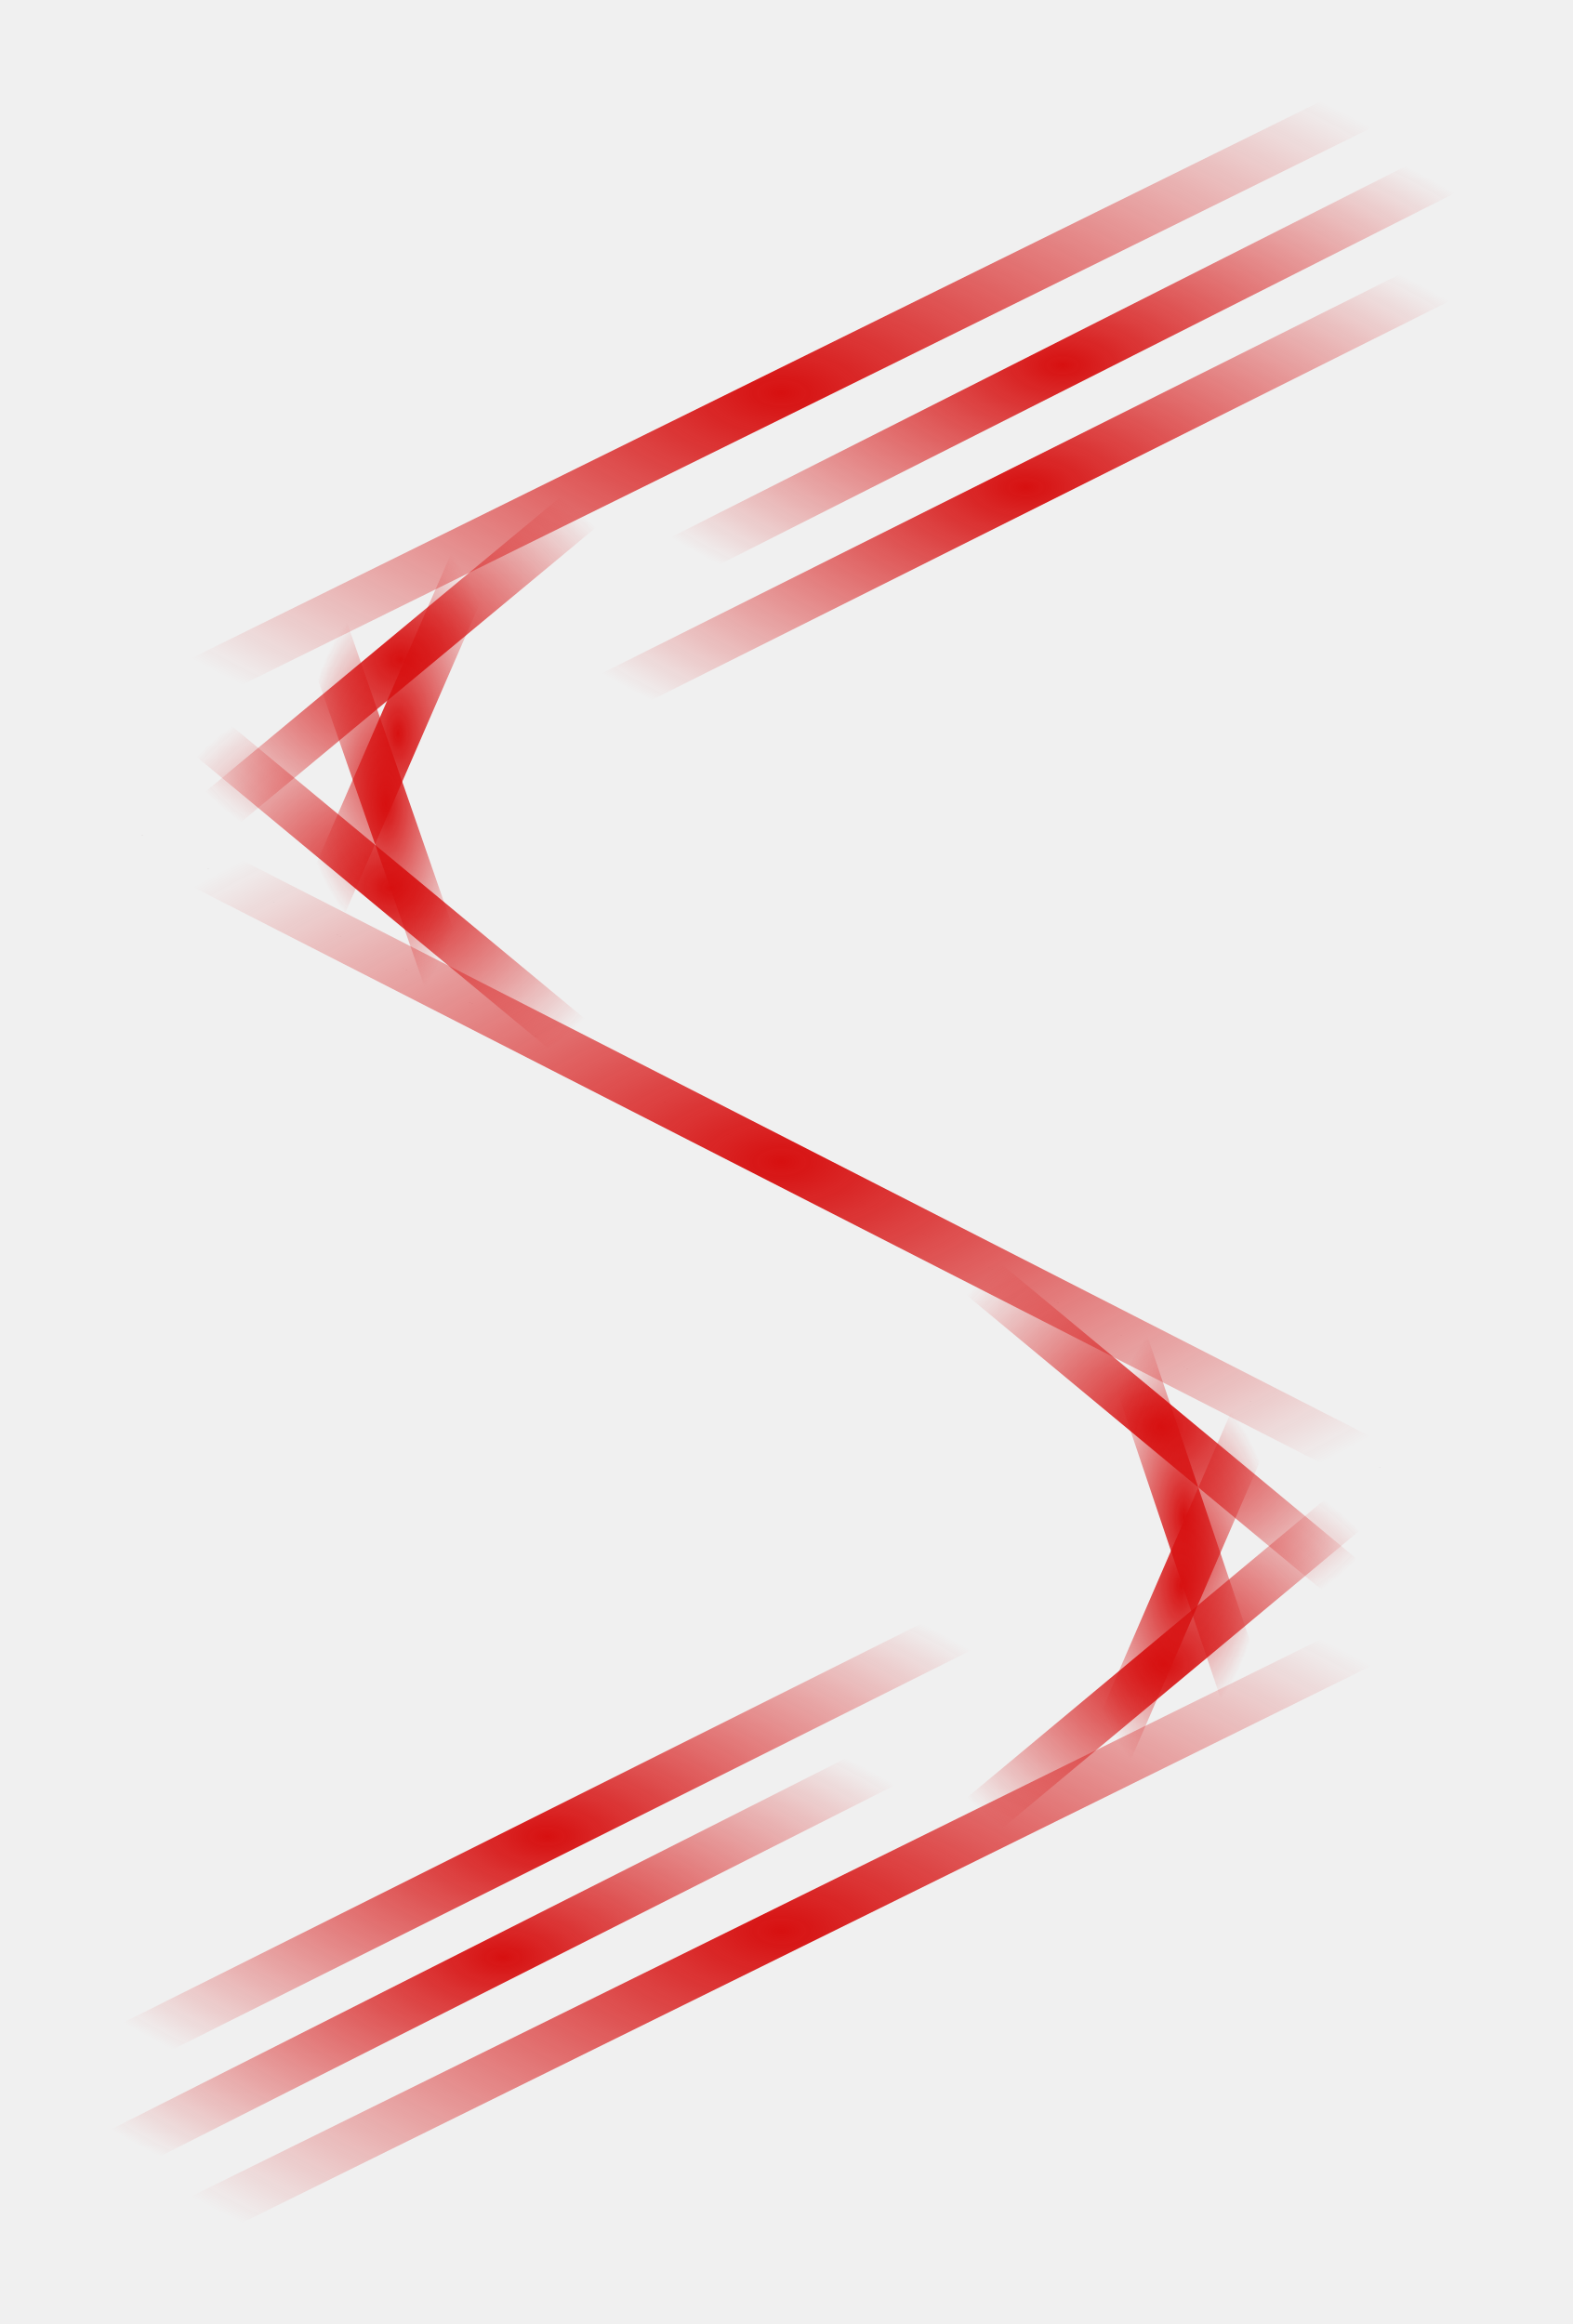
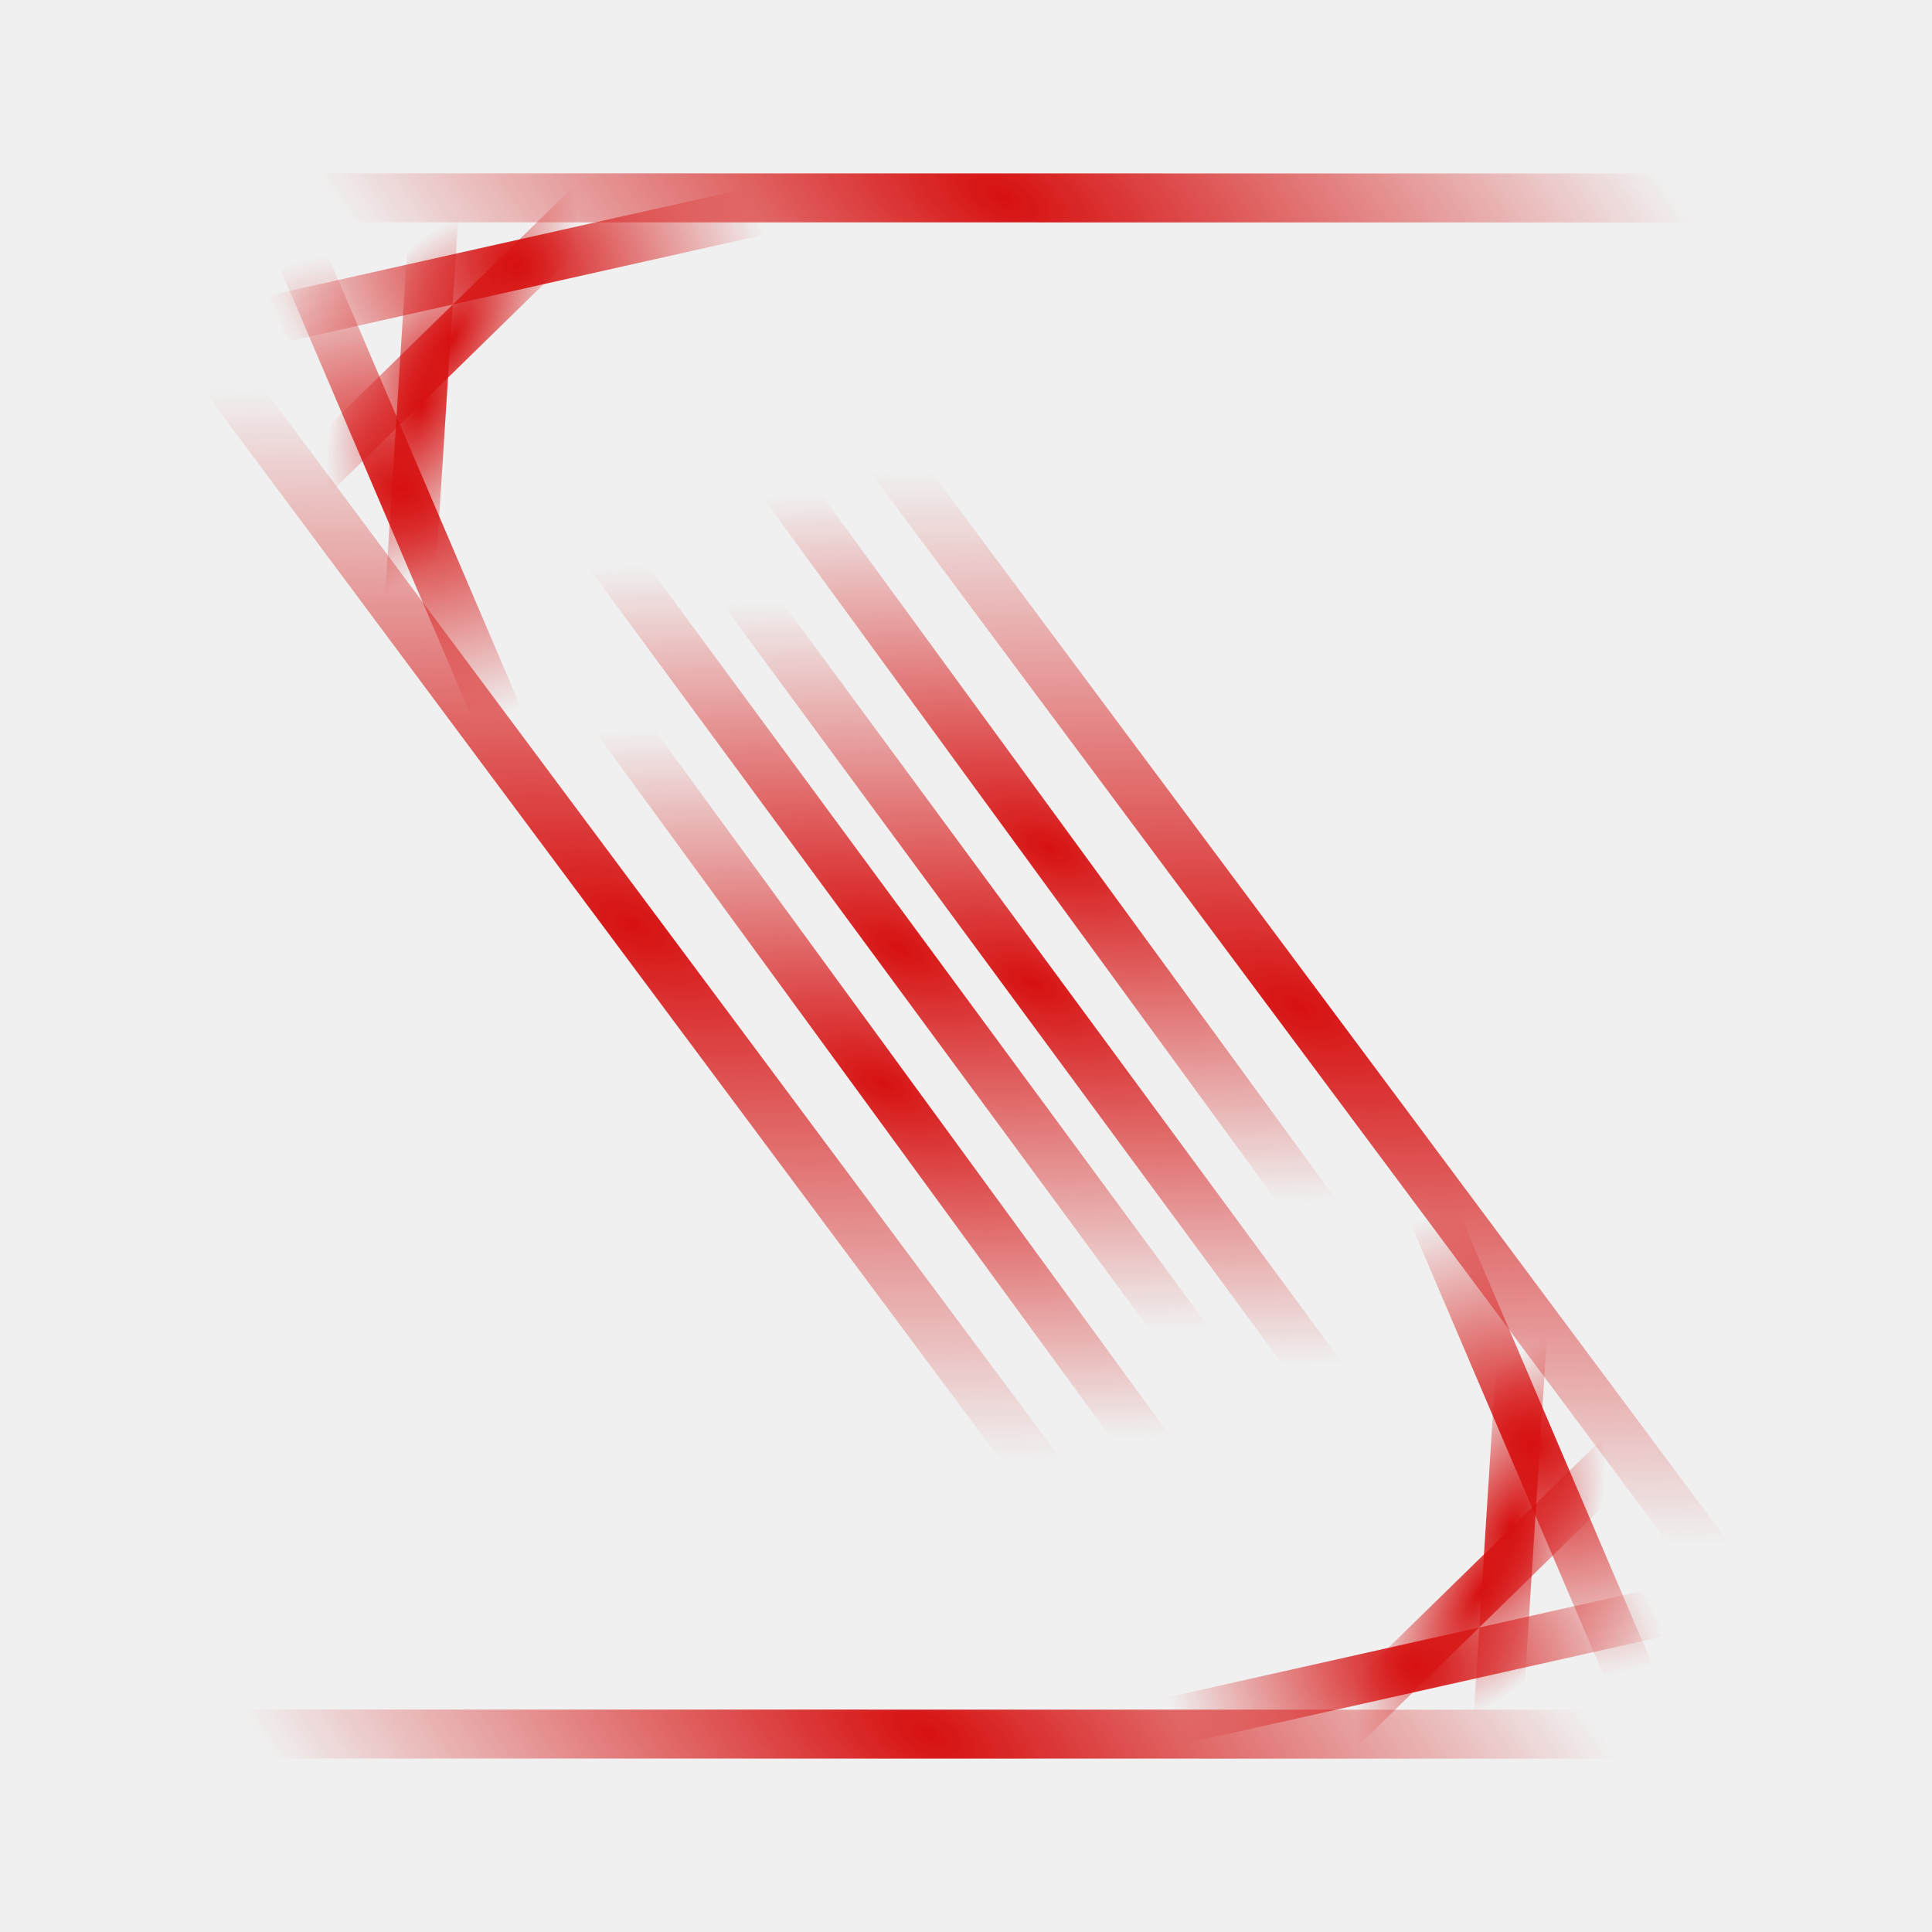
- <svg xmlns="http://www.w3.org/2000/svg" xmlns:xlink="http://www.w3.org/1999/xlink" width="27.053mm" height="39.979mm" viewBox="0 0 27.053 39.979" version="1.1" id="svg2740">
+ <svg xmlns="http://www.w3.org/2000/svg" xmlns:xlink="http://www.w3.org/1999/xlink" width="100mm" height="100mm" viewBox="0 0 100 100" version="1.1" id="svg2740">
  <defs id="defs2737">
-     <linearGradient id="linearGradient7320">
-       <stop style="stop-color:#d71010;stop-opacity:1;" offset="0" id="stop7316" />
-       <stop style="stop-color:#d71010;stop-opacity:0;" offset="1" id="stop7318" />
+     <linearGradient id="linearGradient2020">
+       <stop style="stop-color:#d71010;stop-opacity:1;" offset="0" id="stop2016" />
+       <stop style="stop-color:#d71010;stop-opacity:0;" offset="1" id="stop2018" />
    </linearGradient>
    <linearGradient id="linearGradient1955">
-       <stop style="stop-color:#1b006a;stop-opacity:1;" offset="0" id="stop1953" />
+       <stop style="stop-color:#ffffff;stop-opacity:1;" offset="0" id="stop1953" />
    </linearGradient>
-     <radialGradient xlink:href="#linearGradient7320" id="radialGradient7322" cx="100.373" cy="77.502" fx="100.373" fy="77.502" r="8.783" gradientTransform="matrix(1,0,0,0.5274527,0,36.62351)" gradientUnits="userSpaceOnUse" />
-     <radialGradient xlink:href="#linearGradient7320" id="radialGradient7324" cx="99.736" cy="79.6" fx="99.736" fy="79.6" r="9.544" gradientTransform="matrix(1,0,0,0.5208797,0,38.1379)" gradientUnits="userSpaceOnUse" />
-     <radialGradient xlink:href="#linearGradient7320" id="radialGradient7326" cx="90.748" cy="104.888" fx="90.748" fy="104.888" r="8.783" gradientTransform="matrix(1,0,0,0.5274529,0,49.56434)" gradientUnits="userSpaceOnUse" />
-     <radialGradient xlink:href="#linearGradient7320" id="radialGradient7328" cx="91.506" cy="102.81" fx="91.506" fy="102.81" r="9.544" gradientTransform="matrix(1,0,0,0.5208794,0,49.25834)" gradientUnits="userSpaceOnUse" />
-     <radialGradient xlink:href="#linearGradient7320" id="radialGradient7330" cx="102.409" cy="98.497" fx="102.409" fy="98.497" r="1.726" gradientTransform="matrix(1,0,0,2.008776,0,-99.3613)" gradientUnits="userSpaceOnUse" />
-     <radialGradient xlink:href="#linearGradient7320" id="radialGradient7332" cx="102.461" cy="97.32" fx="102.461" fy="97.32" r="1.435" gradientTransform="matrix(1,0,0,2.425625,0,-138.7412)" gradientUnits="userSpaceOnUse" />
-     <radialGradient xlink:href="#linearGradient7320" id="radialGradient7334" cx="88.728" cy="85.056" fx="88.728" fy="85.056" r="1.479" gradientTransform="matrix(1,0,0,2.377398,0,-117.1556)" gradientUnits="userSpaceOnUse" />
-     <radialGradient xlink:href="#linearGradient7320" id="radialGradient7336" cx="88.94" cy="83.839" fx="88.94" fy="83.839" r="1.789" gradientTransform="matrix(1,0,0,2.011757,0,-84.82427)" gradientUnits="userSpaceOnUse" />
-     <radialGradient xlink:href="#linearGradient7320" id="radialGradient7338" cx="102.078" cy="95.768" fx="102.078" fy="95.768" r="4.306" gradientTransform="matrix(1,0,0,0.8456213,0,14.78455)" gradientUnits="userSpaceOnUse" />
-     <radialGradient xlink:href="#linearGradient7320" id="radialGradient7340" cx="88.811" cy="86.487" fx="88.811" fy="86.487" r="4.276" gradientTransform="matrix(1,0,0,0.8451747,0,13.39035)" gradientUnits="userSpaceOnUse" />
-     <radialGradient xlink:href="#linearGradient7320" id="radialGradient7342" cx="88.986" cy="82.566" fx="88.986" fy="82.566" r="4.308" gradientTransform="matrix(1,0,0,0.8459924,0,12.71573)" gradientUnits="userSpaceOnUse" />
-     <radialGradient xlink:href="#linearGradient7320" id="radialGradient7344" cx="102.105" cy="99.846" fx="102.105" fy="99.846" r="4.335" gradientTransform="matrix(1,0,0,0.8485717,0,15.11945)" gradientUnits="userSpaceOnUse" />
-     <radialGradient xlink:href="#linearGradient7320" id="radialGradient7346" cx="95.538" cy="91.203" fx="95.538" fy="91.203" r="13.553" gradientTransform="matrix(1,0,0,0.5251003,0,43.31211)" gradientUnits="userSpaceOnUse" />
-     <radialGradient xlink:href="#linearGradient7320" id="radialGradient7348" cx="95.537" cy="104.437" fx="95.537" fy="104.437" r="13.568" gradientTransform="matrix(1,0,0,0.5080346,0,51.37928)" gradientUnits="userSpaceOnUse" />
-     <radialGradient xlink:href="#linearGradient7320" id="radialGradient7350" cx="95.537" cy="77.978" fx="95.537" fy="77.978" r="13.568" gradientTransform="matrix(1,0,0,0.5080347,0,38.3627)" gradientUnits="userSpaceOnUse" />
+     <meshgradient id="meshgradient35" gradientUnits="userSpaceOnUse" x="79.901" y="70.265">
+       <meshrow id="meshrow38">
+         <meshpatch id="meshpatch38">
+           <stop path="c 10.88,0  21.761,0  32.641,0" style="stop-color:#ffffff;stop-opacity:1" id="stop35" />
+           <stop path="c 0,12.889  0,25.777  0,38.666" style="stop-color:#ffffff;stop-opacity:1" id="stop36" />
+           <stop path="c -10.88,0  -21.761,0  -32.641,0" style="stop-color:#ffffff;stop-opacity:1" id="stop37" />
+           <stop path="c 0,-12.889  0,-25.777  0,-38.666" style="stop-color:#ffffff;stop-opacity:1" id="stop38" />
+         </meshpatch>
+       </meshrow>
+     </meshgradient>
+     <radialGradient xlink:href="#linearGradient2020" id="radialGradient2078-7" cx="95.537" cy="104.437" fx="95.537" fy="104.437" r="13.568" gradientTransform="matrix(1,0,0,0.5080346,1.984458,44.86129)" gradientUnits="userSpaceOnUse" />
+     <radialGradient xlink:href="#linearGradient2020" id="radialGradient2076-3" cx="95.538" cy="91.203" fx="95.538" fy="91.203" r="13.553" gradientTransform="matrix(1,0,0,0.5251003,1.984458,36.79412)" gradientUnits="userSpaceOnUse" />
+     <radialGradient xlink:href="#linearGradient2020" id="radialGradient2074-6" cx="102.105" cy="99.846" fx="102.105" fy="99.846" r="4.335" gradientTransform="matrix(1,0,0,0.8485717,1.984458,8.601453)" gradientUnits="userSpaceOnUse" />
+     <radialGradient xlink:href="#linearGradient2020" id="radialGradient2068-0" cx="102.078" cy="95.768" fx="102.078" fy="95.768" r="4.306" gradientTransform="matrix(1,0,0,0.8456213,1.984458,8.266553)" gradientUnits="userSpaceOnUse" />
+     <radialGradient xlink:href="#linearGradient2020" id="radialGradient2062-6" cx="102.461" cy="97.32" fx="102.461" fy="97.32" r="1.435" gradientTransform="matrix(1,0,0,2.425625,1.984458,-145.2592)" gradientUnits="userSpaceOnUse" />
+     <radialGradient xlink:href="#linearGradient2020" id="radialGradient2060-2" cx="102.409" cy="98.497" fx="102.409" fy="98.497" r="1.726" gradientTransform="matrix(1,0,0,2.008776,1.984458,-105.8793)" gradientUnits="userSpaceOnUse" />
+     <radialGradient xlink:href="#linearGradient2020" id="radialGradient2058-6" cx="91.506" cy="102.81" fx="91.506" fy="102.81" r="9.544" gradientTransform="matrix(1,0,0,0.5208794,1.984458,42.74035)" gradientUnits="userSpaceOnUse" />
+     <radialGradient xlink:href="#linearGradient2020" id="radialGradient2056-1" cx="90.748" cy="104.888" fx="90.748" fy="104.888" r="8.783" gradientTransform="matrix(1,0,0,0.5274529,1.984458,43.04635)" gradientUnits="userSpaceOnUse" />
+     <linearGradient xlink:href="#linearGradient22" id="linearGradient35" gradientUnits="userSpaceOnUse" x1="79.505" y1="89.598" x2="112.94" y2="89.598" />
+     <linearGradient id="linearGradient22">
+       <stop style="stop-color:#ffffff;stop-opacity:0.581;" offset="0" id="stop22" />
+       <stop style="stop-color:#ffffff;stop-opacity:0;" offset="1" id="stop23" />
+     </linearGradient>
+     <radialGradient xlink:href="#linearGradient2020" id="radialGradient8" gradientUnits="userSpaceOnUse" gradientTransform="matrix(1,0,0,0.5080346,1.984458,44.86129)" cx="95.537" cy="104.437" fx="95.537" fy="104.437" r="13.568" />
+     <radialGradient xlink:href="#linearGradient2020" id="radialGradient9" gradientUnits="userSpaceOnUse" gradientTransform="matrix(1,0,0,0.5251003,1.984458,36.79412)" cx="95.538" cy="91.203" fx="95.538" fy="91.203" r="13.553" />
+     <radialGradient xlink:href="#linearGradient2020" id="radialGradient10" gradientUnits="userSpaceOnUse" gradientTransform="matrix(1,0,0,0.8485717,1.984458,8.601453)" cx="102.105" cy="99.846" fx="102.105" fy="99.846" r="4.335" />
+     <linearGradient id="linearGradient30" gradientTransform="scale(1.087457,0.9195764)" x1="91.733" y1="93.096" x2="99.654" y2="93.096" gradientUnits="userSpaceOnUse">
+       <stop style="stop-color:#d71010;stop-opacity:1;" offset="0" id="stop27" />
+       <stop style="stop-color:#d71010;stop-opacity:0;" offset="1" id="stop28" />
+     </linearGradient>
+     <linearGradient id="linearGradient32" gradientTransform="scale(0.7055605,1.417313)" x1="145.512" y1="62.45" x2="150.405" y2="62.45" gradientUnits="userSpaceOnUse">
+       <stop style="stop-color:#ffffff;stop-opacity:0.581;" offset="0" id="stop31" />
+       <stop style="stop-color:#ffffff;stop-opacity:0;" offset="1" id="stop32" />
+     </linearGradient>
+     <radialGradient xlink:href="#linearGradient2020" id="radialGradient11" gradientUnits="userSpaceOnUse" gradientTransform="matrix(1,0,0,0.8456213,1.984458,8.266553)" cx="102.078" cy="95.768" fx="102.078" fy="95.768" r="4.306" />
+     <linearGradient id="linearGradient34" gradientTransform="scale(1.376918,0.7262598)" x1="60.969" y1="129.068" x2="73.727" y2="129.068" gradientUnits="userSpaceOnUse">
+       <stop style="stop-color:#d71010;stop-opacity:1;" offset="0" id="stop33" />
+       <stop style="stop-color:#d71010;stop-opacity:0;" offset="1" id="stop34" />
+     </linearGradient>
+     <radialGradient xlink:href="#linearGradient2020" id="radialGradient12" gradientUnits="userSpaceOnUse" gradientTransform="matrix(1,0,0,2.425625,1.984458,-145.2592)" cx="102.461" cy="97.32" fx="102.461" fy="97.32" r="1.435" />
+     <radialGradient xlink:href="#linearGradient2020" id="radialGradient13" gradientUnits="userSpaceOnUse" gradientTransform="matrix(1,0,0,2.008776,1.984458,-105.8793)" cx="102.409" cy="98.497" fx="102.409" fy="98.497" r="1.726" />
+     <radialGradient xlink:href="#linearGradient2020" id="radialGradient14" gradientUnits="userSpaceOnUse" gradientTransform="matrix(1,0,0,0.5208794,1.984458,42.74035)" cx="91.506" cy="102.81" fx="91.506" fy="102.81" r="9.544" />
+     <radialGradient xlink:href="#linearGradient2020" id="radialGradient15" gradientUnits="userSpaceOnUse" gradientTransform="matrix(1,0,0,0.5274529,1.984458,43.04635)" cx="90.748" cy="104.888" fx="90.748" fy="104.888" r="8.783" />
+     <linearGradient xlink:href="#linearGradient22" id="linearGradient59" gradientUnits="userSpaceOnUse" x1="79.505" y1="89.598" x2="112.94" y2="89.598" />
+     <linearGradient xlink:href="#linearGradient22" id="linearGradient60" gradientUnits="userSpaceOnUse" x1="79.505" y1="89.598" x2="112.94" y2="89.598" />
+     <linearGradient xlink:href="#linearGradient22" id="linearGradient61" gradientUnits="userSpaceOnUse" x1="79.505" y1="89.598" x2="112.94" y2="89.598" />
+     <linearGradient xlink:href="#linearGradient22" id="linearGradient62" gradientUnits="userSpaceOnUse" x1="79.505" y1="89.598" x2="112.94" y2="89.598" />
+     <linearGradient xlink:href="#linearGradient22" id="linearGradient63" gradientUnits="userSpaceOnUse" x1="79.505" y1="89.598" x2="112.94" y2="89.598" />
+     <meshgradient id="meshgradient2" gradientUnits="userSpaceOnUse" x="79.901" y="70.265">
+       <meshrow id="meshrow5">
+         <meshpatch id="meshpatch5">
+           <stop path="c 10.88,0  21.761,0  32.641,0" style="stop-color:#ffffff;stop-opacity:1" id="stop2" />
+           <stop path="c 0,12.889  0,25.777  0,38.666" style="stop-color:#ffffff;stop-opacity:1" id="stop3" />
+           <stop path="c -10.88,0  -21.761,0  -32.641,0" style="stop-color:#ffffff;stop-opacity:1" id="stop4" />
+           <stop path="c 0,-12.889  0,-25.777  0,-38.666" style="stop-color:#ffffff;stop-opacity:1" id="stop5" />
+         </meshpatch>
+       </meshrow>
+     </meshgradient>
  </defs>
-   <g id="layer1" transform="translate(-82.09461,-71.21806)">
-     <path style="fill:#280b0b;fill-opacity:1;stroke:url(#radialGradient7350);stroke-width:0.794;stroke-linecap:round;stroke-linejoin:round;stroke-miterlimit:1;stroke-dasharray:none;stroke-opacity:1" d="m 108.707,71.483 -26.341,12.992" id="path1872" />
-     <path style="fill:#280b0b;fill-opacity:1;stroke:url(#radialGradient7348);stroke-width:0.794;stroke-linecap:round;stroke-miterlimit:1;stroke-dasharray:none;stroke-opacity:1" d="M 108.707,97.941 82.366,110.933" id="path1874" />
-     <path style="fill:#280b0b;fill-opacity:1;stroke:url(#radialGradient7346);stroke-width:0.794;stroke-linecap:round;stroke-miterlimit:1;stroke-dasharray:none;stroke-opacity:1" d="m 108.694,97.922 -13.156,-6.72 -13.156,-6.72" id="path1876" />
-     <path style="fill:#280b0b;fill-opacity:1;stroke:url(#radialGradient7344);stroke-width:0.794;stroke-linecap:round;stroke-linejoin:round;stroke-miterlimit:1;stroke-dasharray:none;stroke-opacity:1" d="m 98.167,103.127 7.877,-6.564" id="path1878" />
-     <path style="fill:#280b0b;fill-opacity:1;stroke:url(#radialGradient7342);stroke-width:0.794;stroke-linecap:round;stroke-linejoin:round;stroke-miterlimit:1;stroke-dasharray:none;stroke-opacity:1" d="m 85.075,85.813 7.822,-6.495" id="path1880" />
-     <path style="fill:#280b0b;fill-opacity:1;stroke:url(#radialGradient7340);stroke-width:0.794;stroke-linecap:round;stroke-linejoin:round;stroke-miterlimit:1;stroke-dasharray:none;stroke-opacity:1" d="m 84.932,83.27 7.758,6.434" id="path1882" />
-     <path style="fill:#280b0b;fill-opacity:1;stroke:url(#radialGradient7338);stroke-width:0.794;stroke-linecap:round;stroke-linejoin:round;stroke-miterlimit:1;stroke-dasharray:none;stroke-opacity:1" d="m 98.169,92.523 7.819,6.49" id="path1884" />
-     <path style="fill:#280b0b;fill-opacity:1;stroke:url(#radialGradient7336);stroke-width:0.794;stroke-linecap:round;stroke-linejoin:round;stroke-miterlimit:1;stroke-dasharray:none;stroke-opacity:1" d="m 87.548,87.041 2.785,-6.405" id="path1886" />
-     <path style="fill:#280b0b;fill-opacity:1;stroke:url(#radialGradient7334);stroke-width:0.794;stroke-linecap:round;stroke-linejoin:round;stroke-miterlimit:1;stroke-dasharray:none;stroke-opacity:1" d="m 89.811,88.175 -2.164,-6.238" id="path1888" />
-     <path style="fill:#280b0b;fill-opacity:1;stroke:url(#radialGradient7332);stroke-width:0.794;stroke-linecap:round;stroke-linejoin:round;stroke-miterlimit:1;stroke-dasharray:none;stroke-opacity:1" d="m 103.5,100.405 -2.077,-6.17" id="path1890" />
-     <path style="fill:#280b0b;fill-opacity:1;stroke:url(#radialGradient7330);stroke-width:0.794;stroke-linecap:round;stroke-linejoin:round;stroke-miterlimit:1;stroke-dasharray:none;stroke-opacity:1" d="m 101.08,101.568 2.659,-6.142" id="path1892" />
-     <path style="fill:#280b0b;fill-opacity:1;stroke:url(#radialGradient7328);stroke-width:0.794;stroke-linecap:round;stroke-linejoin:round;stroke-miterlimit:1;stroke-dasharray:none;stroke-opacity:1" d="M 100.653,98.236 82.359,107.384" id="path3626" />
-     <path style="fill:#280b0b;fill-opacity:1;stroke:url(#radialGradient7326);stroke-width:0.794;stroke-linecap:round;stroke-linejoin:round;stroke-miterlimit:1;stroke-dasharray:none;stroke-opacity:1" d="m 99.134,100.652 -16.773,8.472" id="path3628" />
-     <path style="fill:#280b0b;fill-opacity:1;stroke:url(#radialGradient7324);stroke-width:0.794;stroke-linecap:round;stroke-linejoin:round;stroke-miterlimit:1;stroke-dasharray:none;stroke-opacity:1" d="m 108.883,75.025 -18.294,9.149" id="path3630" />
-     <path style="fill:#280b0b;fill-opacity:1;stroke:url(#radialGradient7322);stroke-width:0.794;stroke-linecap:round;stroke-linejoin:round;stroke-miterlimit:1;stroke-dasharray:none;stroke-opacity:1" d="m 108.76,73.266 -16.773,8.472" id="path3632" />
+   <g id="layer1" transform="translate(-96.6066,-75.60186)">
+     <g id="g35" style="fill:url(#meshgradient35)" transform="matrix(-0.2887725,-0.1475443,-0.1475443,0.2887725,142.9033,68.00491)">
+       <g id="g2" style="fill:url(#meshgradient2)" transform="translate(-4.225937,-6.503468)">
+         <g id="g1" transform="matrix(9.841724,0,0,9.841724,-996.118,-785.8713)" style="fill:#ffffff;fill-opacity:0.581">
+           <path style="fill:#ffffff;fill-opacity:0.581;stroke:url(#radialGradient2078-7);stroke-width:0.794;stroke-linecap:round;stroke-miterlimit:1;stroke-dasharray:none;stroke-opacity:1" d="M 110.692,91.423 84.351,104.415" id="path1874-8" />
+           <path style="fill:#ffffff;fill-opacity:0.581;stroke:url(#radialGradient2076-3);stroke-width:0.794;stroke-linecap:round;stroke-miterlimit:1;stroke-dasharray:none;stroke-opacity:1" d="m 110.679,91.404 -13.156,-6.72 -13.156,-6.72" id="path1876-7" />
+           <path style="fill:#ffffff;fill-opacity:0.581;stroke:url(#radialGradient2074-6);stroke-width:0.794;stroke-linecap:round;stroke-linejoin:round;stroke-miterlimit:1;stroke-dasharray:none;stroke-opacity:1" d="m 100.151,96.609 7.877,-6.564" id="path1878-9" />
+           <path style="fill:#ffffff;fill-opacity:0.581;stroke:url(#radialGradient2068-0);stroke-width:0.794;stroke-linecap:round;stroke-linejoin:round;stroke-miterlimit:1;stroke-dasharray:none;stroke-opacity:1" d="m 100.153,86.005 7.819,6.49" id="path1884-2" />
+           <path style="fill:#ffffff;fill-opacity:0.581;stroke:url(#radialGradient2062-6);stroke-width:0.794;stroke-linecap:round;stroke-linejoin:round;stroke-miterlimit:1;stroke-dasharray:none;stroke-opacity:1" d="m 105.484,93.887 -2.077,-6.17" id="path1890-0" />
+           <path style="fill:#ffffff;fill-opacity:0.581;stroke:url(#radialGradient2060-2);stroke-width:0.794;stroke-linecap:round;stroke-linejoin:round;stroke-miterlimit:1;stroke-dasharray:none;stroke-opacity:1" d="m 103.064,95.05 2.659,-6.142" id="path1892-2" />
+           <path style="fill:#ffffff;fill-opacity:0.581;stroke:url(#radialGradient2058-6);stroke-width:0.794;stroke-linecap:round;stroke-linejoin:round;stroke-miterlimit:1;stroke-dasharray:none;stroke-opacity:1" d="M 102.638,91.718 84.344,100.866" id="path3626-3" />
+           <path style="fill:#ffffff;fill-opacity:0.581;stroke:url(#radialGradient2056-1);stroke-width:0.794;stroke-linecap:round;stroke-linejoin:round;stroke-miterlimit:1;stroke-dasharray:none;stroke-opacity:1" d="M 101.119,94.134 84.346,102.606" id="path3628-7" />
+         </g>
+         <g id="g8" transform="matrix(-9.841724,0,0,-9.841724,822.6068,1104.816)" style="fill:url(#linearGradient35)">
+           <path style="fill:url(#linearGradient59);stroke:url(#radialGradient8);stroke-width:0.794;stroke-linecap:round;stroke-miterlimit:1;stroke-dasharray:none;stroke-opacity:1" d="M 110.692,91.423 84.351,104.415" id="path1" />
+           <path style="fill:url(#linearGradient60);stroke:url(#radialGradient9);stroke-width:0.794;stroke-linecap:round;stroke-miterlimit:1;stroke-dasharray:none;stroke-opacity:1" d="m 110.679,91.404 -13.156,-6.72 -13.156,-6.72" id="path2" />
+           <path style="fill:url(#linearGradient61);stroke:url(#radialGradient10);stroke-width:0.794;stroke-linecap:round;stroke-linejoin:round;stroke-miterlimit:1;stroke-dasharray:none;stroke-opacity:1" d="m 100.151,96.609 7.877,-6.564" id="path3" />
+           <path style="fill:url(#linearGradient30);stroke:url(#radialGradient11);stroke-width:0.794;stroke-linecap:round;stroke-linejoin:round;stroke-miterlimit:1;stroke-dasharray:none;stroke-opacity:1" d="m 100.153,86.005 7.819,6.49" id="path4" />
+           <path style="fill:url(#linearGradient62);stroke:url(#radialGradient12);stroke-width:0.794;stroke-linecap:round;stroke-linejoin:round;stroke-miterlimit:1;stroke-dasharray:none;stroke-opacity:1" d="m 105.484,93.887 -2.077,-6.17" id="path5" />
+           <path style="fill:url(#linearGradient32);stroke:url(#radialGradient13);stroke-width:0.794;stroke-linecap:round;stroke-linejoin:round;stroke-miterlimit:1;stroke-dasharray:none;stroke-opacity:1" d="m 103.064,95.05 2.659,-6.142" id="path6" />
+           <path style="fill:url(#linearGradient63);stroke:url(#radialGradient14);stroke-width:0.794;stroke-linecap:round;stroke-linejoin:round;stroke-miterlimit:1;stroke-dasharray:none;stroke-opacity:1" d="M 102.638,91.718 84.344,100.866" id="path7" />
+           <path style="fill:url(#linearGradient34);stroke:url(#radialGradient15);stroke-width:0.794;stroke-linecap:round;stroke-linejoin:round;stroke-miterlimit:1;stroke-dasharray:none;stroke-opacity:1" d="M 101.119,94.134 84.346,102.606" id="path8" />
+         </g>
+       </g>
+     </g>
  </g>
</svg>
